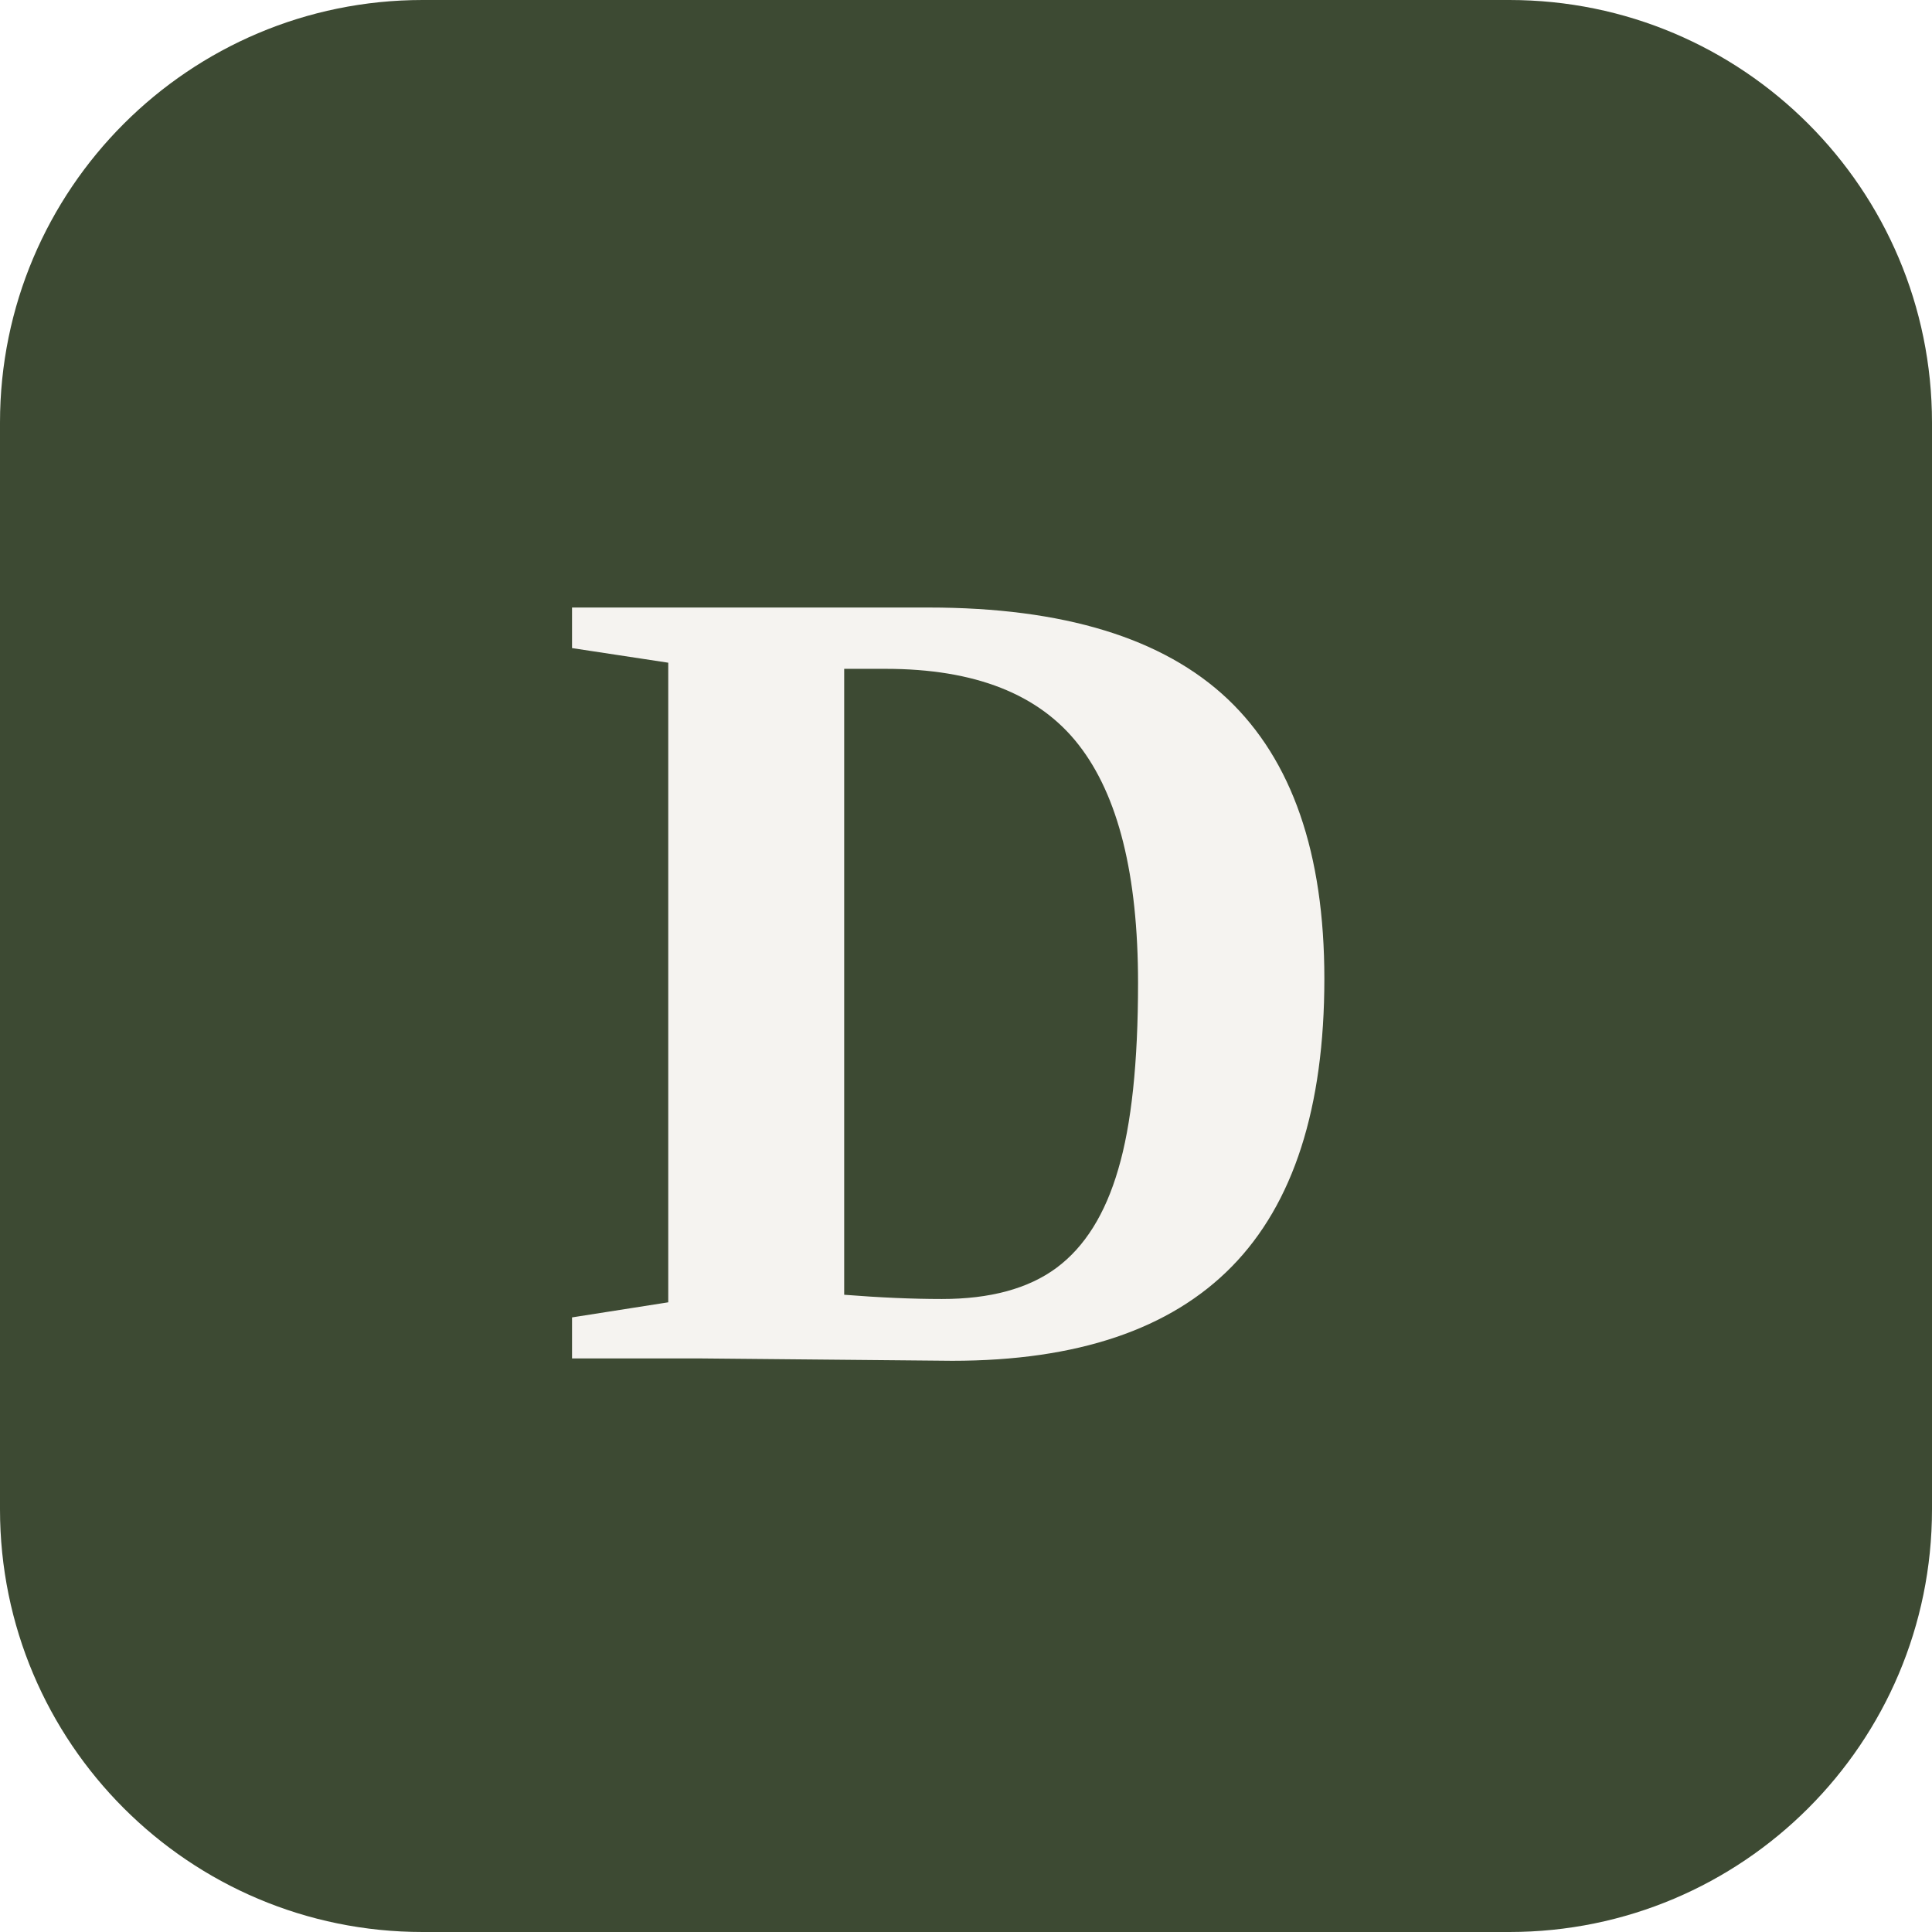
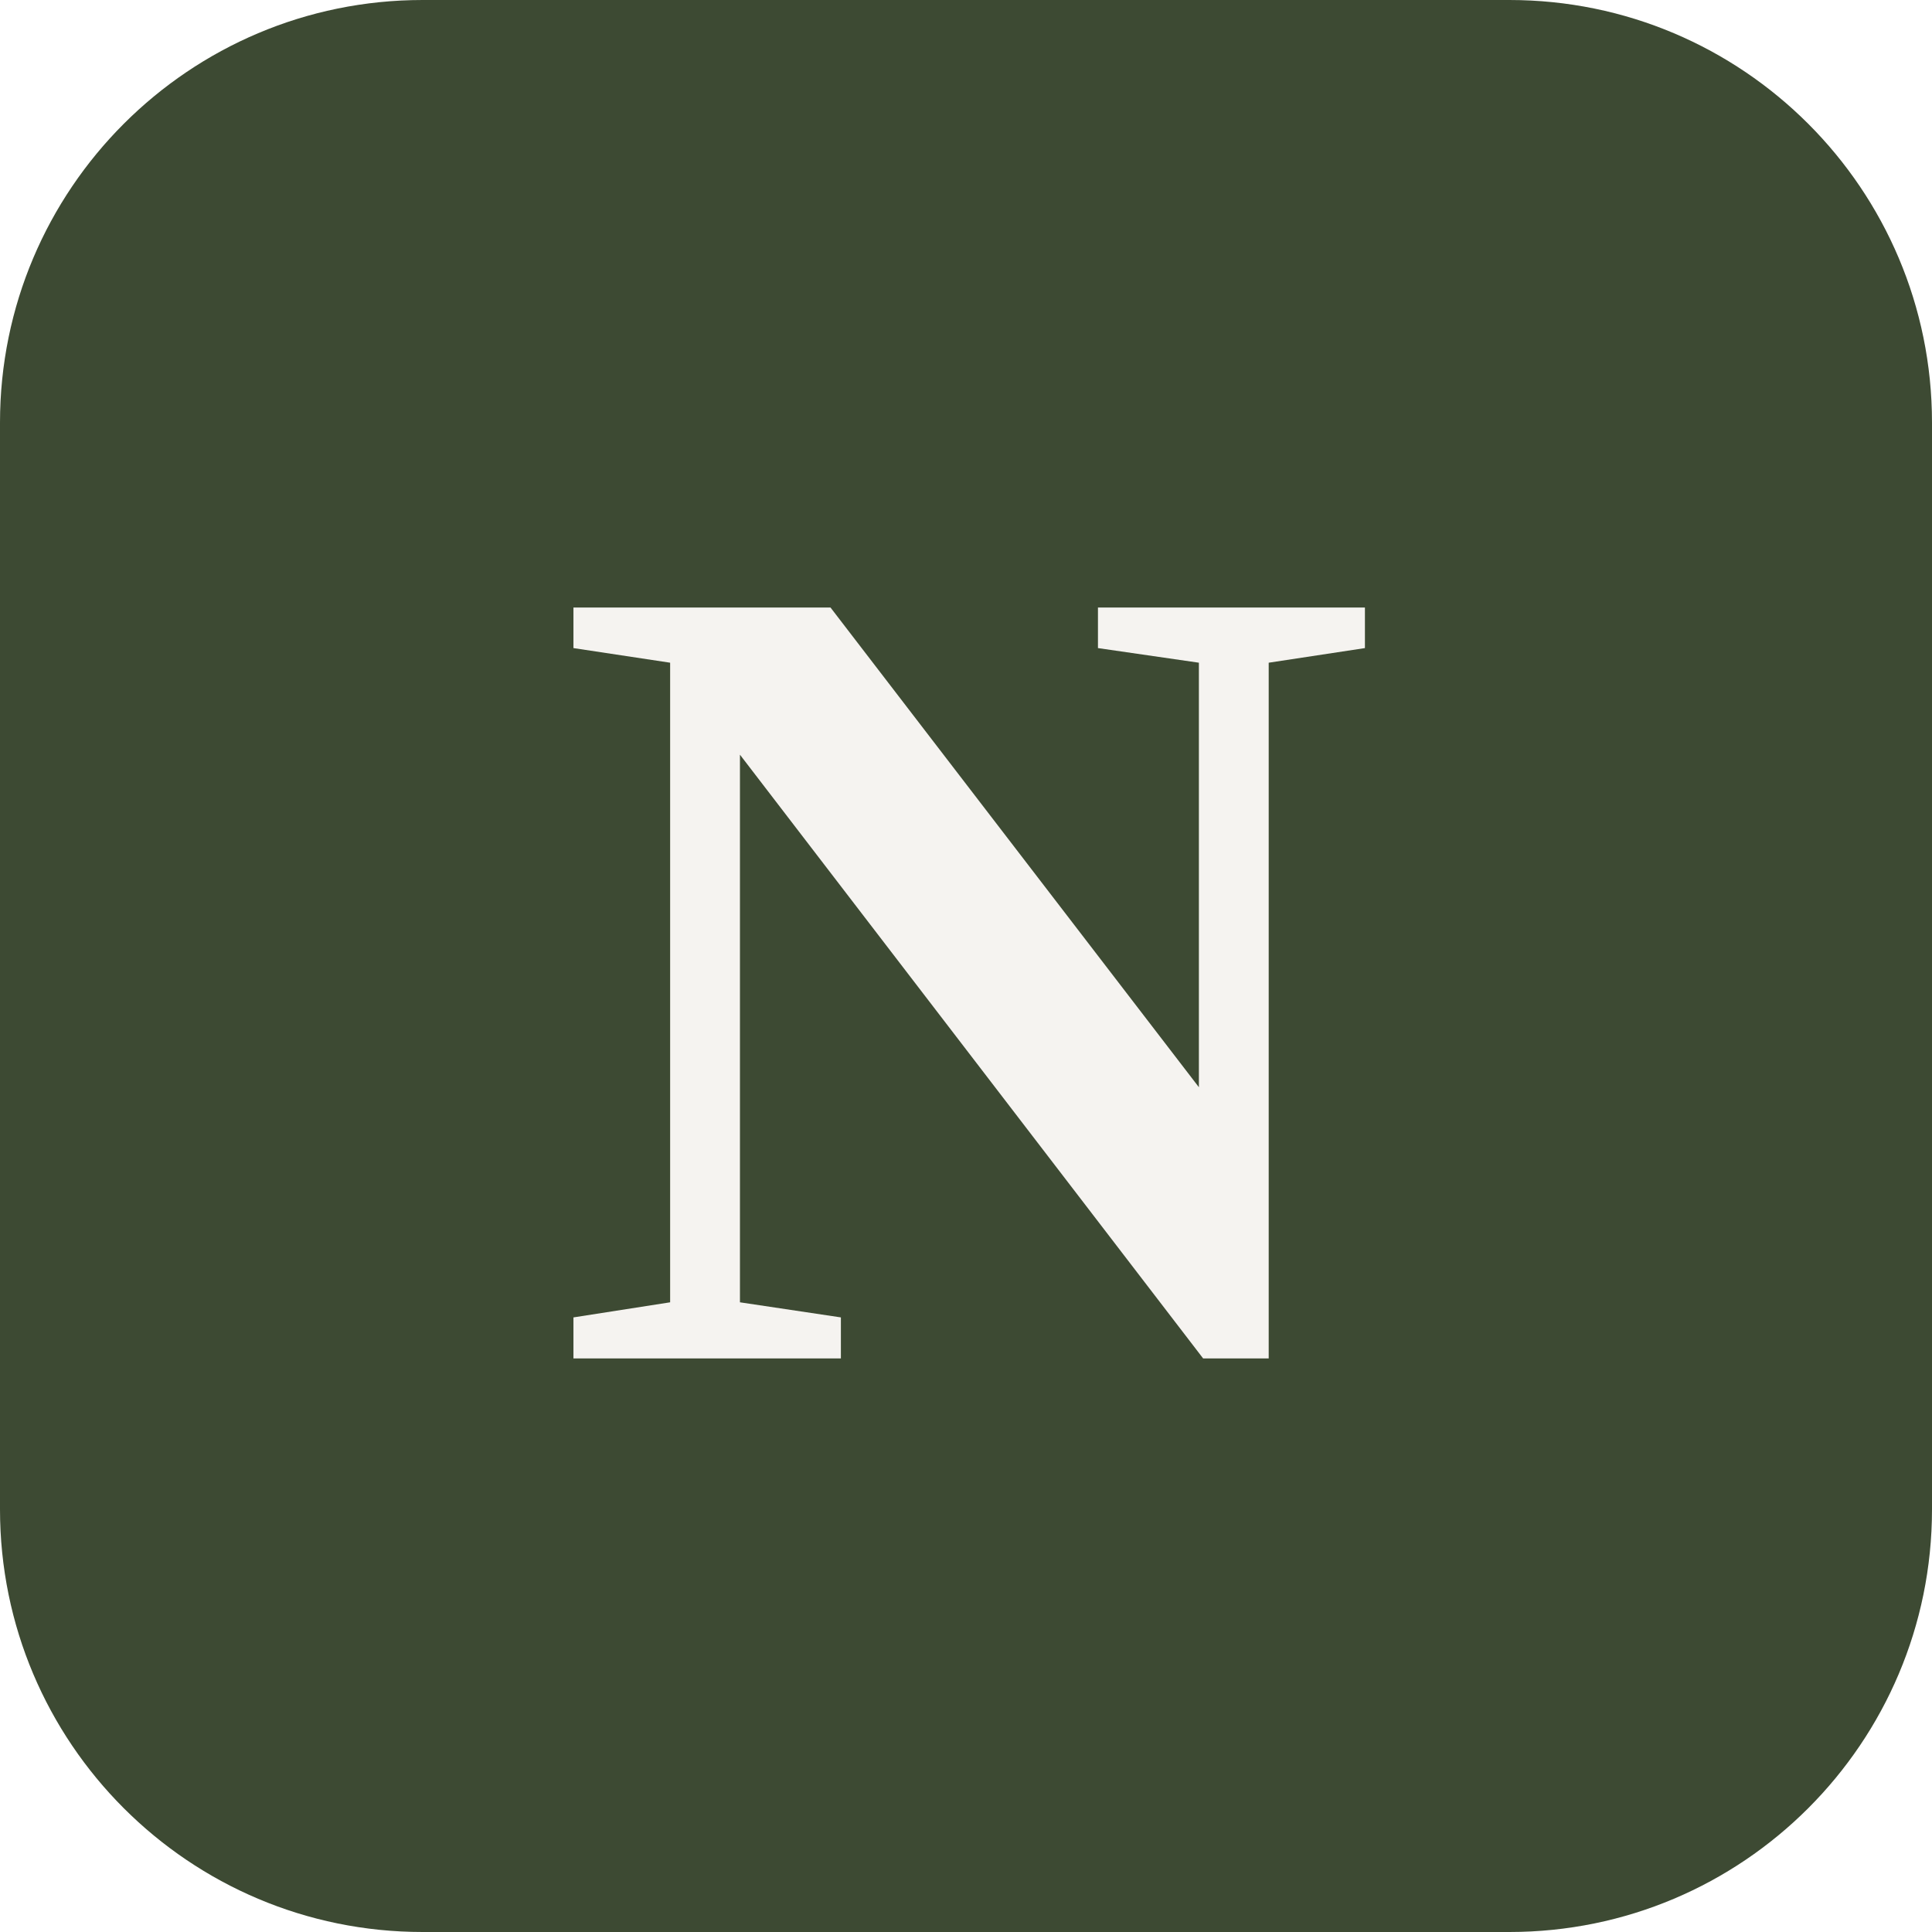
<svg xmlns="http://www.w3.org/2000/svg" viewBox="0 0 64 64">
  <rect width="64" height="64" rx="14" fill="#3D4A33" />
-   <text x="32" y="45" font-family="Georgia, 'Times New Roman', serif" font-size="38" font-weight="bold" fill="#F5F3F0" text-anchor="middle">D</text>
+   <text x="32" y="45" font-family="Georgia, 'Times New Roman', serif" font-size="38" font-weight="bold" fill="#F5F3F0" text-anchor="middle">N</text>
</svg>
